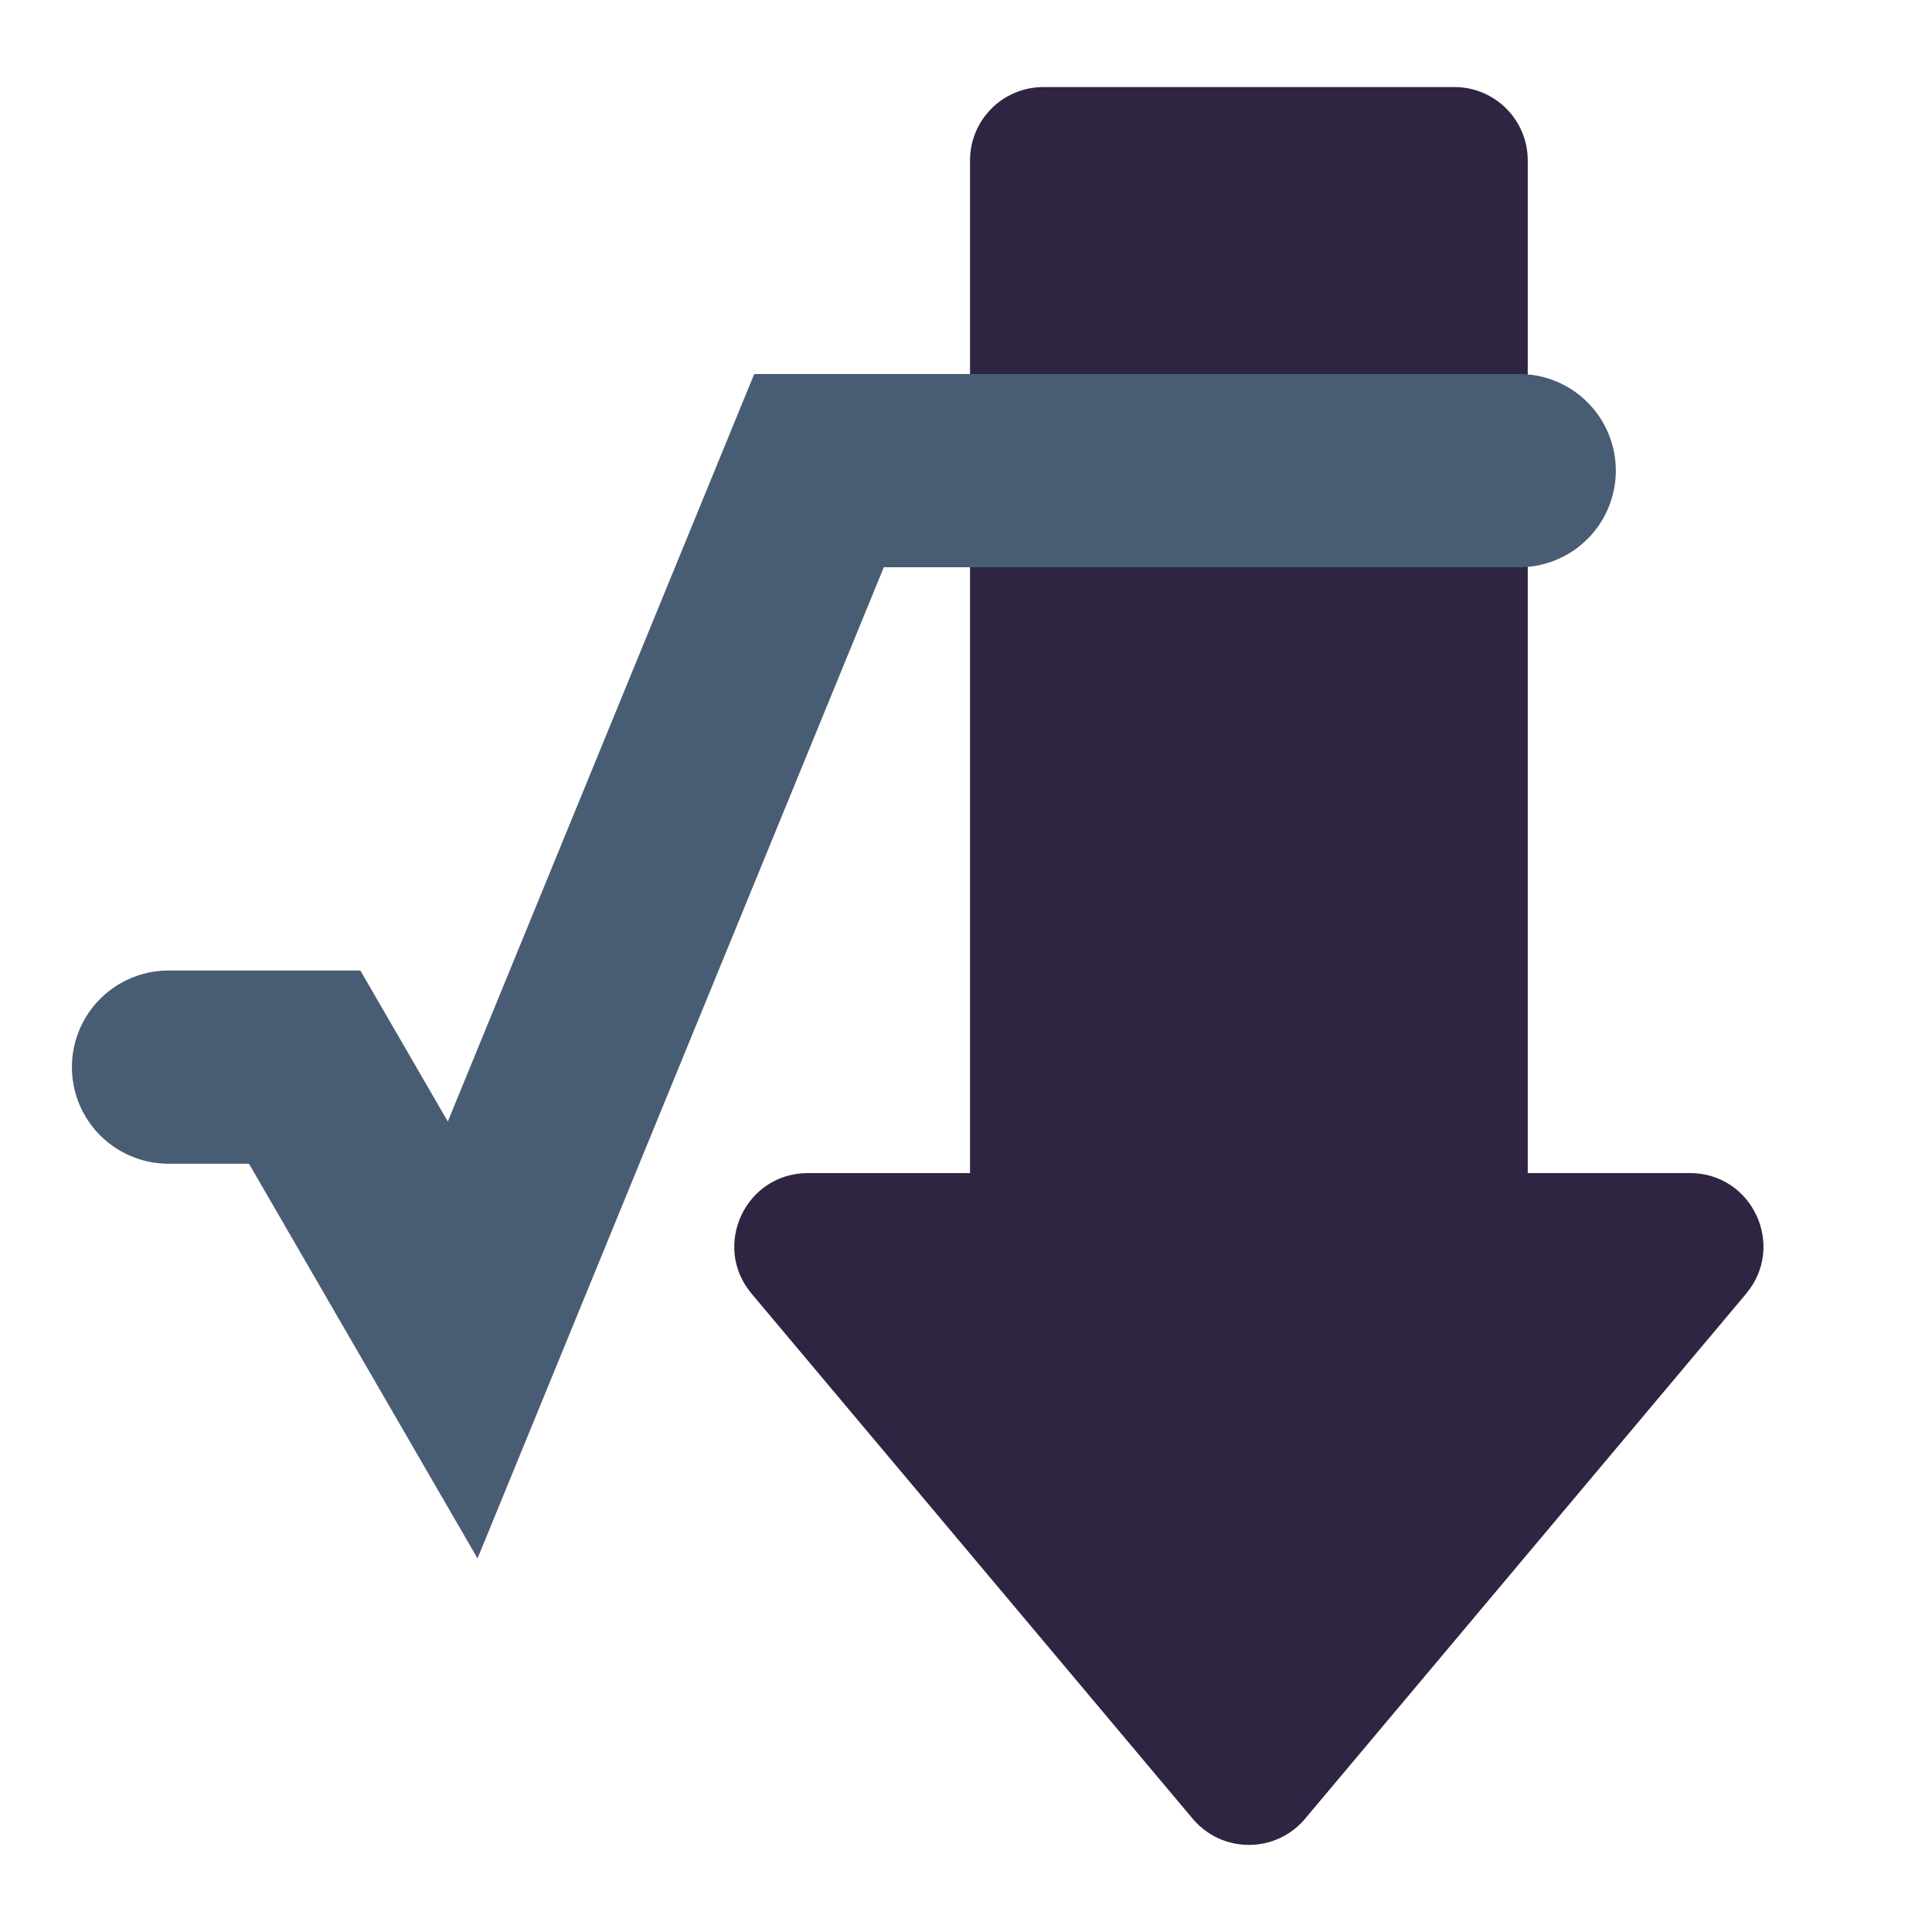
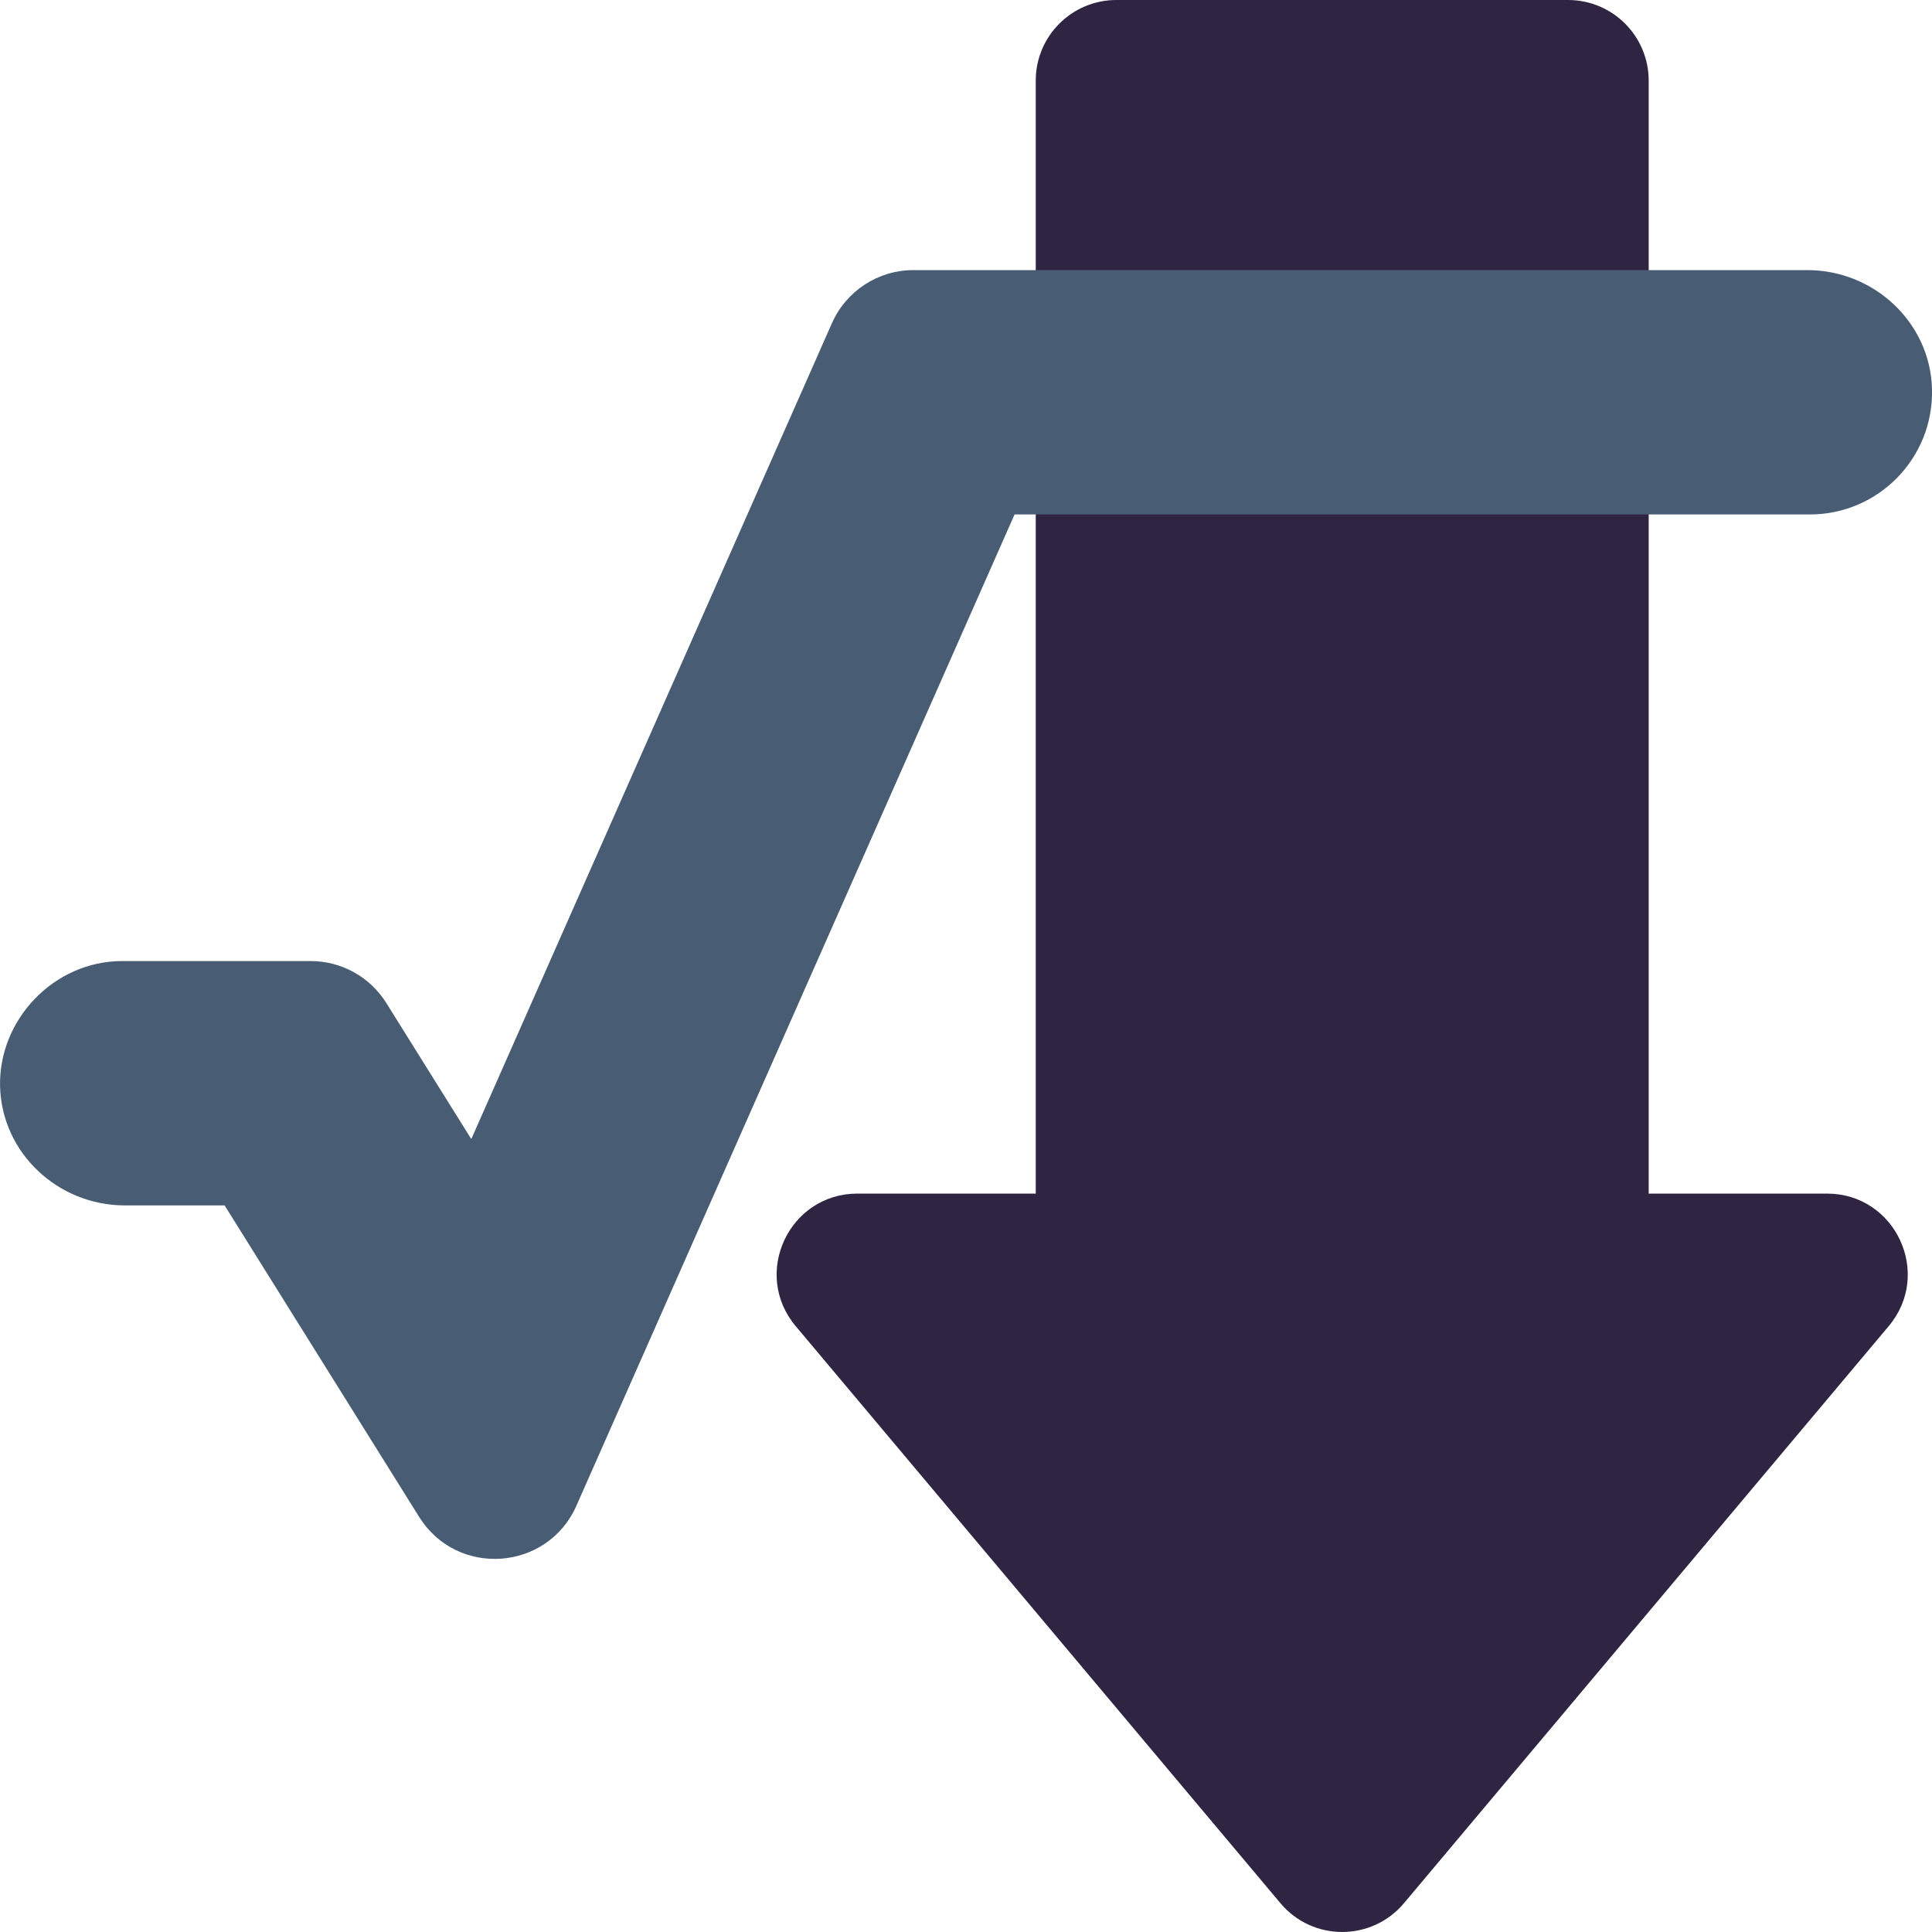
- <svg xmlns="http://www.w3.org/2000/svg" id="a" data-name="pencil" viewBox="0 0 500 500">
+ <svg xmlns="http://www.w3.org/2000/svg" id="b" data-name="physics" viewBox="0 0 500 500">
  <defs>
    <style>
-       .c {
+       .m {
        fill: #2f2542;
      }

-       .d {
-         fill: none;
-         stroke: #485c73;
-         stroke-linecap: round;
-         stroke-miterlimit: 10;
-         stroke-width: 50px;
+       .n {
+         fill: #485c73;
      }
    </style>
  </defs>
-   <path class="c" d="M451.91,334.8l-114.16,135.89c-7.59,9.03-21.49,9.03-29.08,0l-114.16-135.89c-10.38-12.35-1.6-31.2,14.54-31.2h41.99V41.52c0-10.49,8.5-18.99,18.99-18.99h106.36c10.49,0,18.99,8.5,18.99,18.99v262.07h41.98c16.14,0,24.92,18.85,14.54,31.2Z" />
-   <polyline class="d" points="43.61 276.17 78.85 276.17 119.74 346.79 211.96 121.8 393.17 121.8" />
+   <path class="m" d="M488.8,343.2l-125.46,149.35c-8.34,9.93-23.62,9.93-31.96,0l-125.46-149.35c-11.41-13.58-1.75-34.3,15.98-34.3h46.15V20.87c0-11.53,9.34-20.87,20.87-20.87h116.89c11.53,0,20.87,9.34,20.87,20.87v288.03h46.14c17.73,0,27.39,20.72,15.98,34.3Z" />
+   <path class="n" d="M108.47,392.57l-50.34-80.61h-25.84c-17.23,0-31.8-13.51-32.27-30.73s13.85-32.51,31.61-32.51h48.77c7.96,0,15.36,4.1,19.58,10.86l21.99,35.21,93.33-211.14c3.69-8.36,11.97-13.75,21.11-13.75h231.32c17.23,0,31.8,13.51,32.27,30.73.49,17.87-13.85,32.51-31.61,32.51h-205.82l-113.4,256.55c-7.49,16.94-30.88,18.61-40.69,2.89Z" />
</svg>
